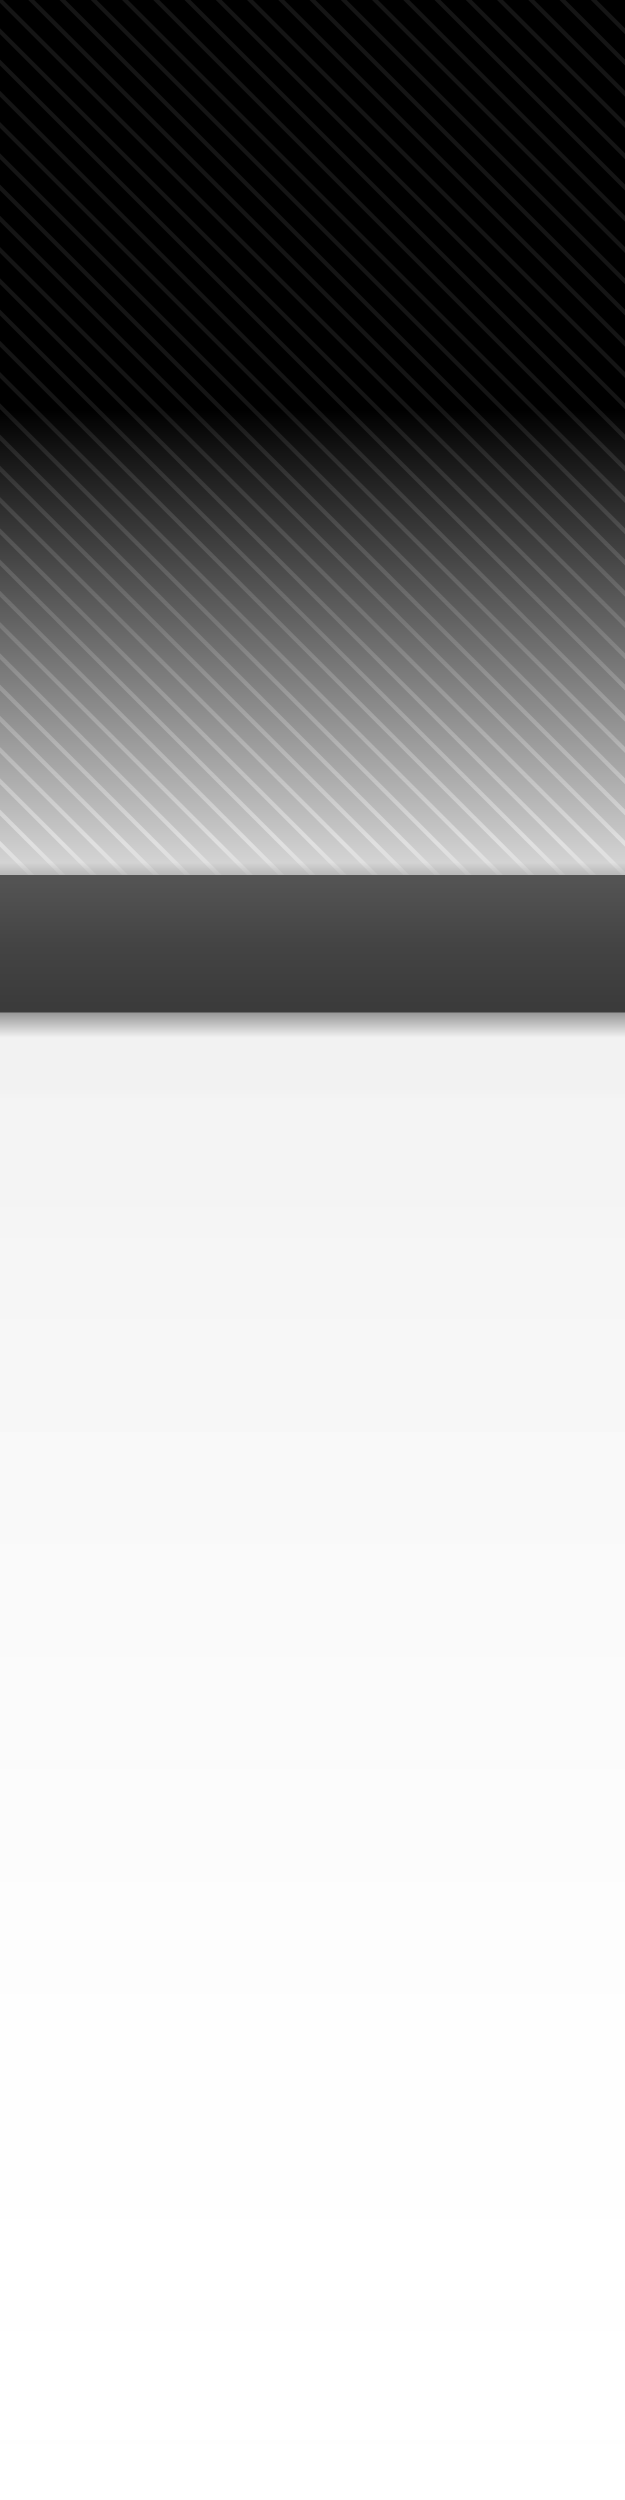
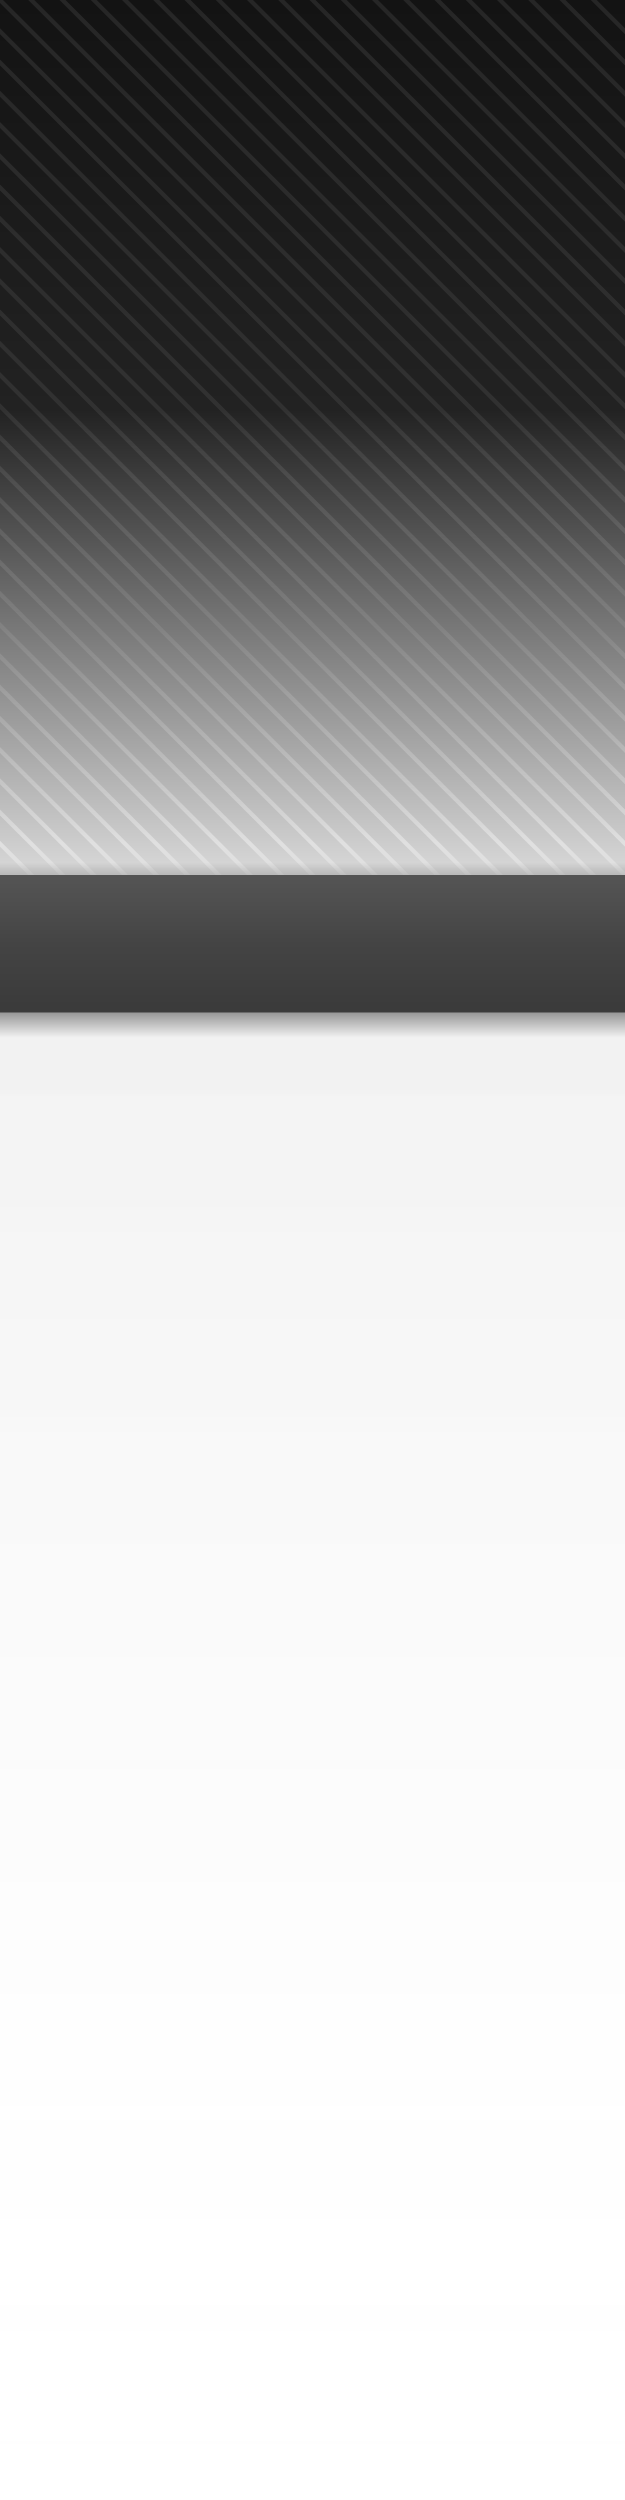
<svg xmlns="http://www.w3.org/2000/svg" viewBox="0 0 100 400">
  <defs>
    <linearGradient id="c" x1="50" x2="50" y1="138" y2="400" gradientUnits="userSpaceOnUse">
      <stop offset="0" stop-opacity="0" />
      <stop offset=".008" stop-opacity=".16" />
      <stop offset=".092" stop-opacity=".4" />
      <stop offset=".107" stop-opacity=".051" />
-       <stop offset="1" stop-color="#f9f9f9" stop-opacity="0" />
+       <stop offset="1" stop-color="#fff" stop-opacity="0" />
    </linearGradient>
    <linearGradient id="d" x1="50" x2="50" y1="141" y2="161" gradientUnits="userSpaceOnUse">
      <stop offset="0" stop-color="#535353" />
      <stop offset=".15" stop-color="#4f4f4f" />
      <stop offset=".5" stop-color="#444" />
      <stop offset=".818" stop-color="#3e3e3e" />
      <stop offset="1" stop-color="#3b3b3b" />
    </linearGradient>
    <linearGradient id="a" x1="50" x2="50" y2="140" gradientUnits="userSpaceOnUse">
-       <stop offset="0" />
-       <stop offset=".468" />
+       <stop offset="0" stop-color="#131313" />
+       <stop offset=".468" stop-color="#222" />
      <stop offset="1" stop-color="#d9d9d9" />
    </linearGradient>
    <linearGradient id="b" x1="50" x2="50" y1="135" y2="66" gradientUnits="userSpaceOnUse">
      <stop offset="0" stop-color="#e0e0e0" />
      <stop offset=".5" stop-color="#8c8c8c" stop-opacity=".53" />
-       <stop offset="1" stop-color="#525252" stop-opacity=".25" />
+       <stop offset="1" stop-color="#616161" stop-opacity=".25" />
    </linearGradient>
  </defs>
  <path fill="url(#a)" d="M0 0h100v141H0z" />
  <path fill="url(#b)" d="M0 0v.473l100 100v-.946L.473 0H0zm4.527 0L100 95.473v-.945L5.473 0h-.945zm5 0L100 90.473v-.945L10.473 0h-.945zm5 0L100 85.473v-.945L15.473 0h-.945zm5 0L100 80.473v-.945L20.473 0h-.945zm5 0L100 75.473v-.945L25.473 0h-.945zm5 0L100 70.473v-.945L30.473 0h-.945zm5 0L100 65.473v-.945L35.473 0h-.945zm5 0L100 60.473v-.945L40.473 0h-.945zm5 0L100 55.473v-.945L45.473 0h-.945zm5 0L100 50.473v-.945L50.473 0h-.945zm5 0L100 45.473v-.945L55.473 0h-.945zm5 0L100 40.473v-.945L60.473 0h-.945zm5 0L100 35.473v-.945L65.473 0h-.945zm5 0L100 30.473v-.945L70.473 0h-.945zm5 0L100 25.473v-.945L75.473 0h-.945zm5 0L100 20.473v-.945L80.473 0h-.945zm5 0L100 15.473v-.945L85.473 0h-.945zm5 0L100 10.473v-.945L90.473 0h-.945zm5 0L100 5.473v-.946L95.473 0h-.946zM0 4.527v.946l100 100v-.946L0 4.527zm0 5v.946l100 100v-.946L0 9.527zm0 5v.946l100 100v-.946l-100-100zm0 5v.946l100 100v-.946l-100-100zm0 5v.946l100 100v-.946l-100-100zm0 5v.946l100 100v-.946l-100-100zm0 5v.946l100 100v-.946l-100-100zm0 5v.946l100 100v-.946l-100-100zm0 5v.948l95.764 95.865.475-.473L0 44.527zm0 5v.946l90.764 90.764.473-.473L.001 49.528zm0 5v.946l85.764 85.764.473-.473L.001 54.528zm0 5v.946l80.764 80.764.473-.473L.001 59.528zm0 5v.946l75.764 75.764.473-.473L.001 64.528zm0 5v.946l70.764 70.764.473-.473L.001 69.528zm0 5v.946l65.764 65.764.473-.473L.001 74.528zm0 5v.946l60.764 60.764.473-.473L.001 79.528zm0 5v.946l55.764 55.764.473-.473L.001 84.528zm0 5v.946l50.764 50.764.473-.473L.001 89.528zm0 5v.946l45.764 45.764.473-.473L.001 94.528zm0 5v.946l40.764 40.764.473-.473L.001 99.528zm0 5v.946l35.764 35.764.473-.473L.001 104.528zm0 5v.946l30.764 30.764.473-.473L.001 109.528zm0 5v.946l25.764 25.764.473-.473L.001 114.528zm0 5v.946l20.764 20.764.473-.473L.001 119.528zm0 5v.946l15.764 15.764.473-.473L.001 124.528zm0 5v.946l10.764 10.764.473-.473L.001 129.528zm0 5v.946l5.764 5.763.473-.472L0 134.527z" />
  <path fill="url(#c)" d="M0 137v262h100V137z" />
  <path fill="url(#d)" d="M0 140h100v22H0z" />
</svg>
